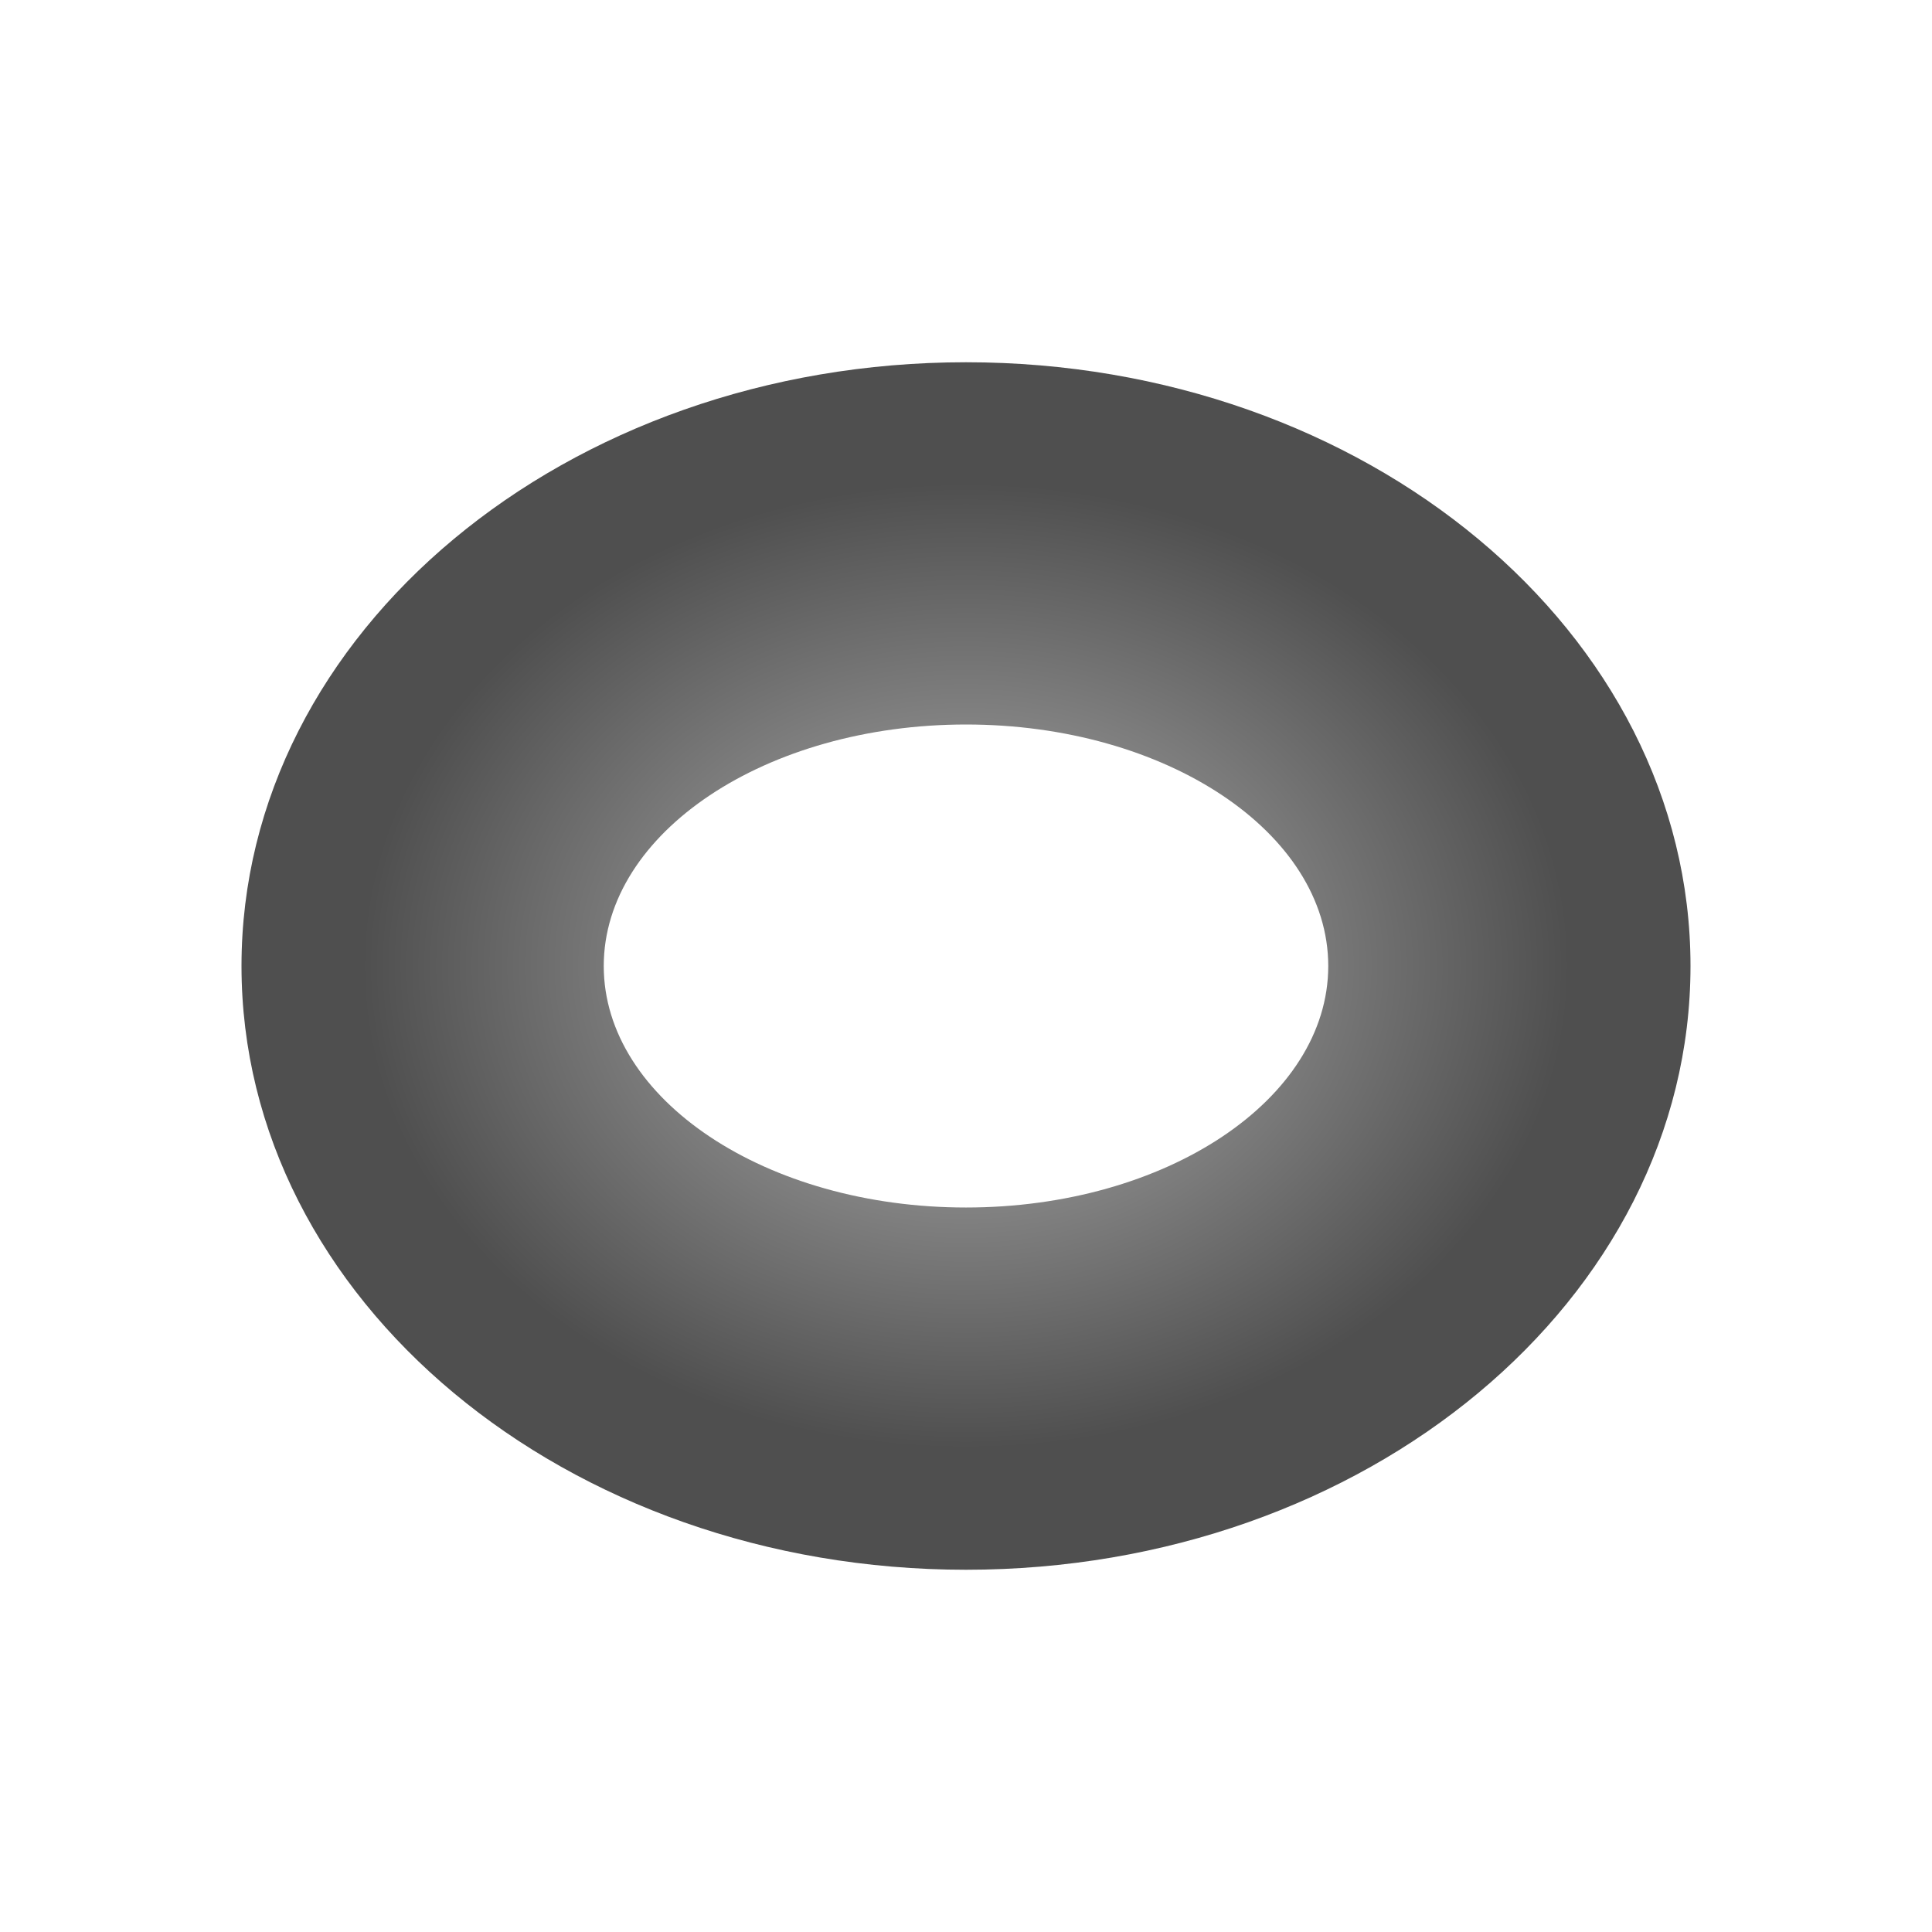
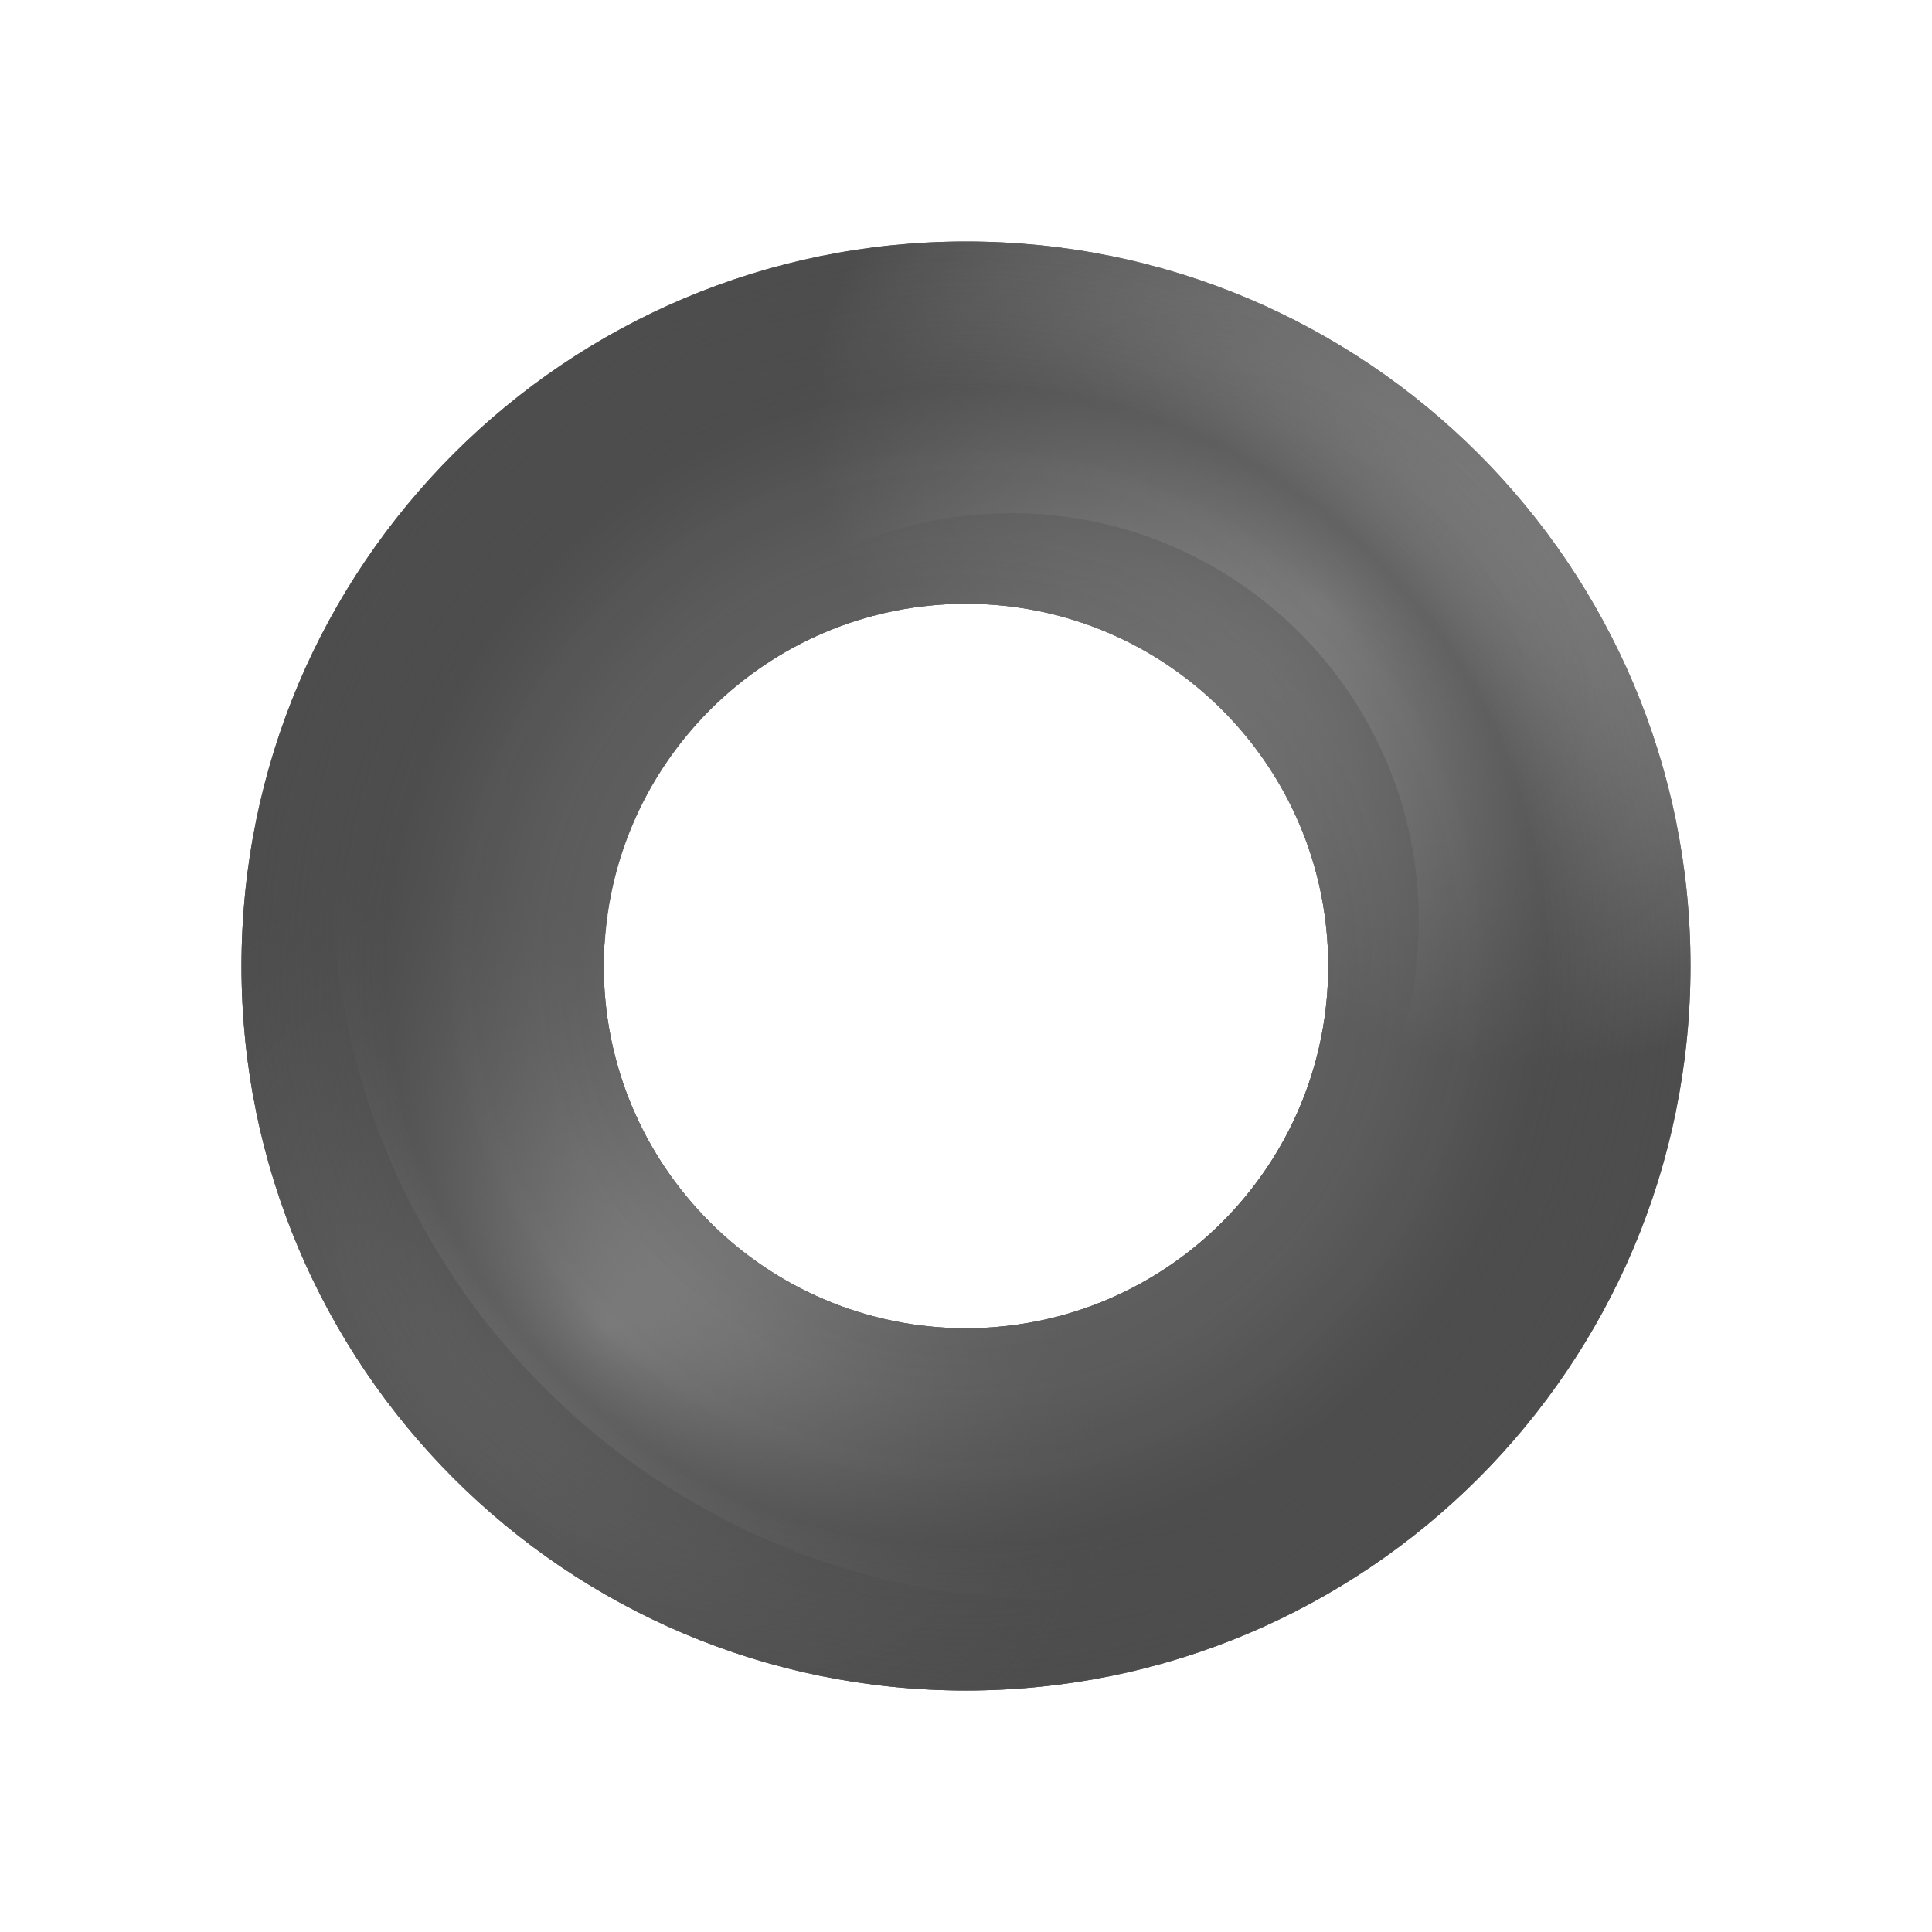
<svg xmlns="http://www.w3.org/2000/svg" xmlns:xlink="http://www.w3.org/1999/xlink" width="16" height="16" id="svg3049" version="1.1">
  <defs id="defs3051">
+     <linearGradient id="linearGradient4191">
+       <stop style="stop-color:#b3b3b3;stop-opacity:1;" offset="0" id="stop4193" />
+       <stop style="stop-color:#4d4d4d;stop-opacity:0.073" offset="1" id="stop4195" />
+     </linearGradient>
    <radialGradient xlink:href="#linearGradient3933" id="radialGradient4172" gradientUnits="userSpaceOnUse" gradientTransform="matrix(0.5625076,-4.2363159e-7,2.5462837e-7,0.4134204,1.812154,-422.5075)" cx="11" cy="1041.331" fx="11" fy="1041.331" r="8" />
    <linearGradient id="linearGradient3933">
      <stop id="stop3935" offset="0" style="stop-color:#b3b3b3;stop-opacity:1;" />
      <stop id="stop3937" offset="1" style="stop-color:#4d4d4d;stop-opacity:1;" />
    </linearGradient>
    <radialGradient gradientUnits="userSpaceOnUse" gradientTransform="matrix(0.7500101,-5.0835748e-7,3.3950449e-7,0.4961041,2.749538,544.7224)" r="8" fy="1041.331" fx="11" cy="1041.331" cx="11" id="radialGradient3939" xlink:href="#linearGradient3933" />
-     <radialGradient xlink:href="#linearGradient3933" id="radialGradient4088" gradientUnits="userSpaceOnUse" gradientTransform="matrix(0.8333332,-4.9872827e-6,4.3102617e-6,0.6000039,1.828852,416.5283)" cx="11" cy="1041.331" fx="11" fy="1041.331" r="8" />
+     <radialGradient xlink:href="#linearGradient4296" id="radialGradient4286" cx="11" cy="1041.362" fx="11" fy="1041.362" r="8" gradientUnits="userSpaceOnUse" gradientTransform="matrix(-1,9.6766226e-6,-1.0762118e-5,-0.9000108,22.01121,1978.568)" spreadMethod="pad" />
+     <linearGradient id="linearGradient4296">
+       <stop id="stop4298" offset="0" style="stop-color:#b3b3b3;stop-opacity:0" />
+       <stop style="stop-color:#4d4d4d;stop-opacity:1" offset="0.795" id="stop4304" />
+       <stop id="stop4300" offset="1" style="stop-color:#4d4d4d;stop-opacity:0" />
+     </linearGradient>
+     <radialGradient xlink:href="#linearGradient3933" id="radialGradient4177" cx="15" cy="1037.362" fx="15" fy="1037.362" r="8" gradientUnits="userSpaceOnUse" gradientTransform="matrix(-0.6440334,-0.4399619,0.3103824,-0.3680229,-297.3185,1426.103)" />
+     <radialGradient xlink:href="#linearGradient4191" id="radialGradient4177-6" cx="15" cy="1037.362" fx="15" fy="1037.362" r="8" gradientUnits="userSpaceOnUse" gradientTransform="matrix(0.6440334,0.4399619,-0.3103824,0.3680229,319.3185,656.5586)" />
  </defs>
  <g id="layer1" transform="translate(-421.7143,-531.7907)">
    <g transform="matrix(0.75,0,0,0.833334,421.4643,-327.9858)" id="layer1-4">
-       <path style="opacity:0.987;color:#000000;fill:url(#radialGradient4088);fill-opacity:1;fill-rule:nonzero;stroke:none;stroke-width:4;marker:none;visibility:visible;display:inline;overflow:visible;enable-background:accumulate" d="m 11,1035.331 c -4.418,0 -8,2.686 -8,6 0,3.314 3.582,6 8,6 4.418,0 8,-2.686 8,-6 0,-3.314 -3.582,-6 -8,-6 z m 0,3.6 c 2.209,0 4,1.075 4,2.4 0,1.325 -1.791,2.4 -4,2.4 -2.209,0 -4,-1.075 -4,-2.4 0,-1.325 1.791,-2.4 4,-2.4 z" id="path4605-0-8" />
+       <path style="fill:#4d4d4d;fill-opacity:0.835;stroke:none;stroke-width:1;stroke-miterlimit:4;stroke-dasharray:none;stroke-opacity:1" d="m 11,1034.131 a 8,7.2 0 0 0 -8,7.2 8,7.2 0 0 0 8,7.2 8,7.2 0 0 0 8,-7.2 A 8,7.2 0 0 0 11,1034.131 Z m 0,3.6 a 4,3.6 0 0 1 4,3.6 4,3.6 0 0 1 -4,3.6 4,3.6 0 0 1 -4,-3.6 A 4,3.6 0 0 1 11,1037.731 Z" id="path4151" />
+       <path style="fill:url(#radialGradient4177);fill-opacity:1;stroke:none;stroke-width:1;stroke-miterlimit:4;stroke-dasharray:none;stroke-opacity:1" d="m 11,1034.131 a 8,7.2 0 0 0 -8,7.2 8,7.2 0 0 0 8,7.2 8,7.2 0 0 0 8,-7.2 A 8,7.2 0 0 0 11,1034.131 Z m 0,3.6 a 4,3.6 0 0 1 4,3.6 4,3.6 0 0 1 -4,3.6 4,3.6 0 0 1 -4,-3.6 4,3.6 0 0 1 4,-3.6 z" id="path4151-1" />
+       <path style="fill:url(#radialGradient4177-6);fill-opacity:1;stroke:none;stroke-width:1;stroke-miterlimit:4;stroke-dasharray:none;stroke-opacity:1" d="m 11,1048.531 a 8,7.2 0 0 0 8,-7.2 8,7.2 0 0 0 -8,-7.2 8,7.2 0 0 0 -8,7.2 8,7.2 0 0 0 8,7.2 z m 0,-3.6 a 4,3.6 0 0 1 -4,-3.6 4,3.6 0 0 1 4,-3.6 4,3.6 0 0 1 4,3.6 4,3.6 0 0 1 -4,3.6 z" id="path4151-1-2" />
+       <path style="fill:#4d4d4d;fill-opacity:0.471;stroke:none;stroke-width:1;stroke-miterlimit:4;stroke-dasharray:none;stroke-opacity:1" d="M 5.846,1035.834 A 8,7.2 0 0 0 3,1041.331 a 8,7.2 0 0 0 8,7.2 8,7.2 0 0 0 6.158,-2.607 A 8,7.2 0 0 1 12,1047.631 a 8,7.2 0 0 1 -8,-7.2 8,7.2 0 0 1 1.846,-4.597 z" id="path4230" />
+       <path style="fill:#4d4d4d;fill-opacity:0.471;stroke:none;stroke-width:1;stroke-miterlimit:4;stroke-dasharray:none;stroke-opacity:1" d="m 16,1040.881 a 4.5,4.05 0 0 0 -4.5,-4.05 4.5,4.05 0 0 0 -4.5,4.05 4.5,4.05 0 0 0 0.01,0.257 4,3.6 0 0 1 3.99,-3.407 4,3.6 0 0 1 4,3.6 4,3.6 0 0 1 -3.707,3.59 4.5,4.05 0 0 0 0.207,0.011 4.5,4.05 0 0 0 4.5,-4.05 z" id="path4270" />
+       <path style="opacity:0.719;fill:url(#radialGradient4286);fill-opacity:1;stroke:none;stroke-width:1;stroke-miterlimit:4;stroke-dasharray:none;stroke-opacity:1" d="m 11,1034.131 a 8,7.2 0 0 0 -8,7.2 8,7.2 0 0 0 8,7.2 8,7.2 0 0 0 8,-7.2 8,7.2 0 0 0 -8,-7.2 z m 0,3.6 a 4,3.6 0 0 1 4,3.6 4,3.6 0 0 1 -4,3.6 4,3.6 0 0 1 -4,-3.6 4,3.6 0 0 1 4,-3.6 z" id="path4275" />
    </g>
  </g>
</svg>
